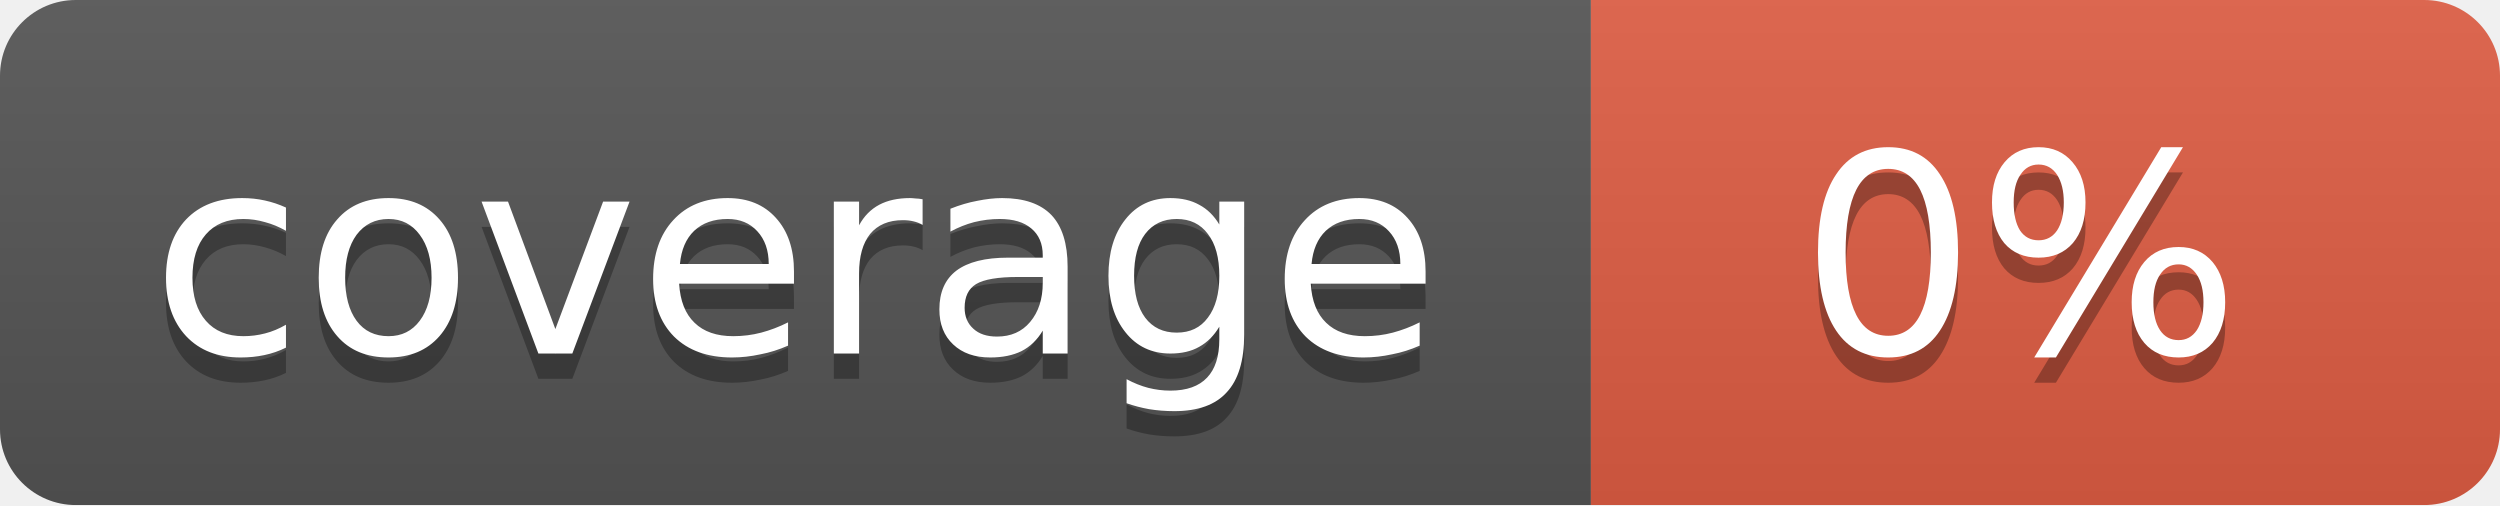
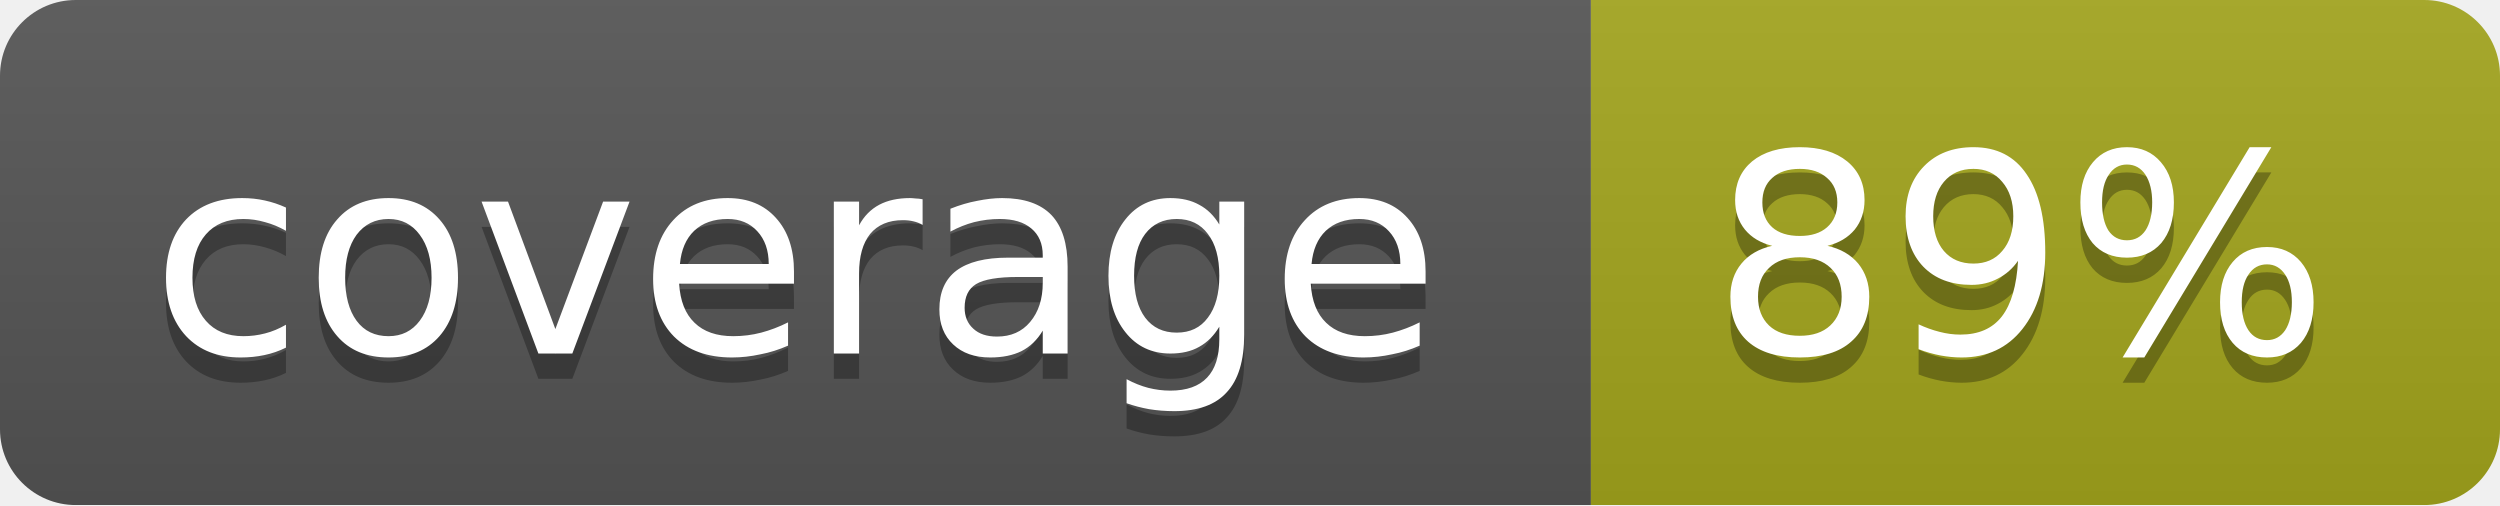
<svg xmlns="http://www.w3.org/2000/svg" width="99" height="20">
  <linearGradient id="b" x2="0" y2="100%">
    <stop offset="0" stop-color="#bbb" stop-opacity=".1" />
    <stop offset="1" stop-opacity=".1" />
  </linearGradient>
  <mask id="a">
    <rect width="99" height="20" rx="3" fill="#fff" />
  </mask>
  <g mask="url(#a)">
    <path fill="#555" d="M0 0h63v20H0z" />
-     <path fill="#e05d44" d="M63 0h36v20H63z" />
+     <path fill="#a4a61d" d="M63 0h36v20H63z" />
    <path fill="url(#b)" d="M0 0h99v20H0z" />
  </g>
  <g fill="#fff" text-anchor="middle" font-family="DejaVu Sans,Verdana,Geneva,sans-serif" font-size="11">
    <text x="31.5" y="15" fill="#010101" fill-opacity=".3">coverage</text>
    <text x="31.5" y="14">coverage</text>
-     <text x="80" y="15" fill="#010101" fill-opacity=".3">0%</text>
-     <text x="80" y="14">0%</text>
+     <text x="80" y="15" fill="#010101" fill-opacity=".3">89%</text>
+     <text x="80" y="14">89%</text>
  </g>
</svg>
